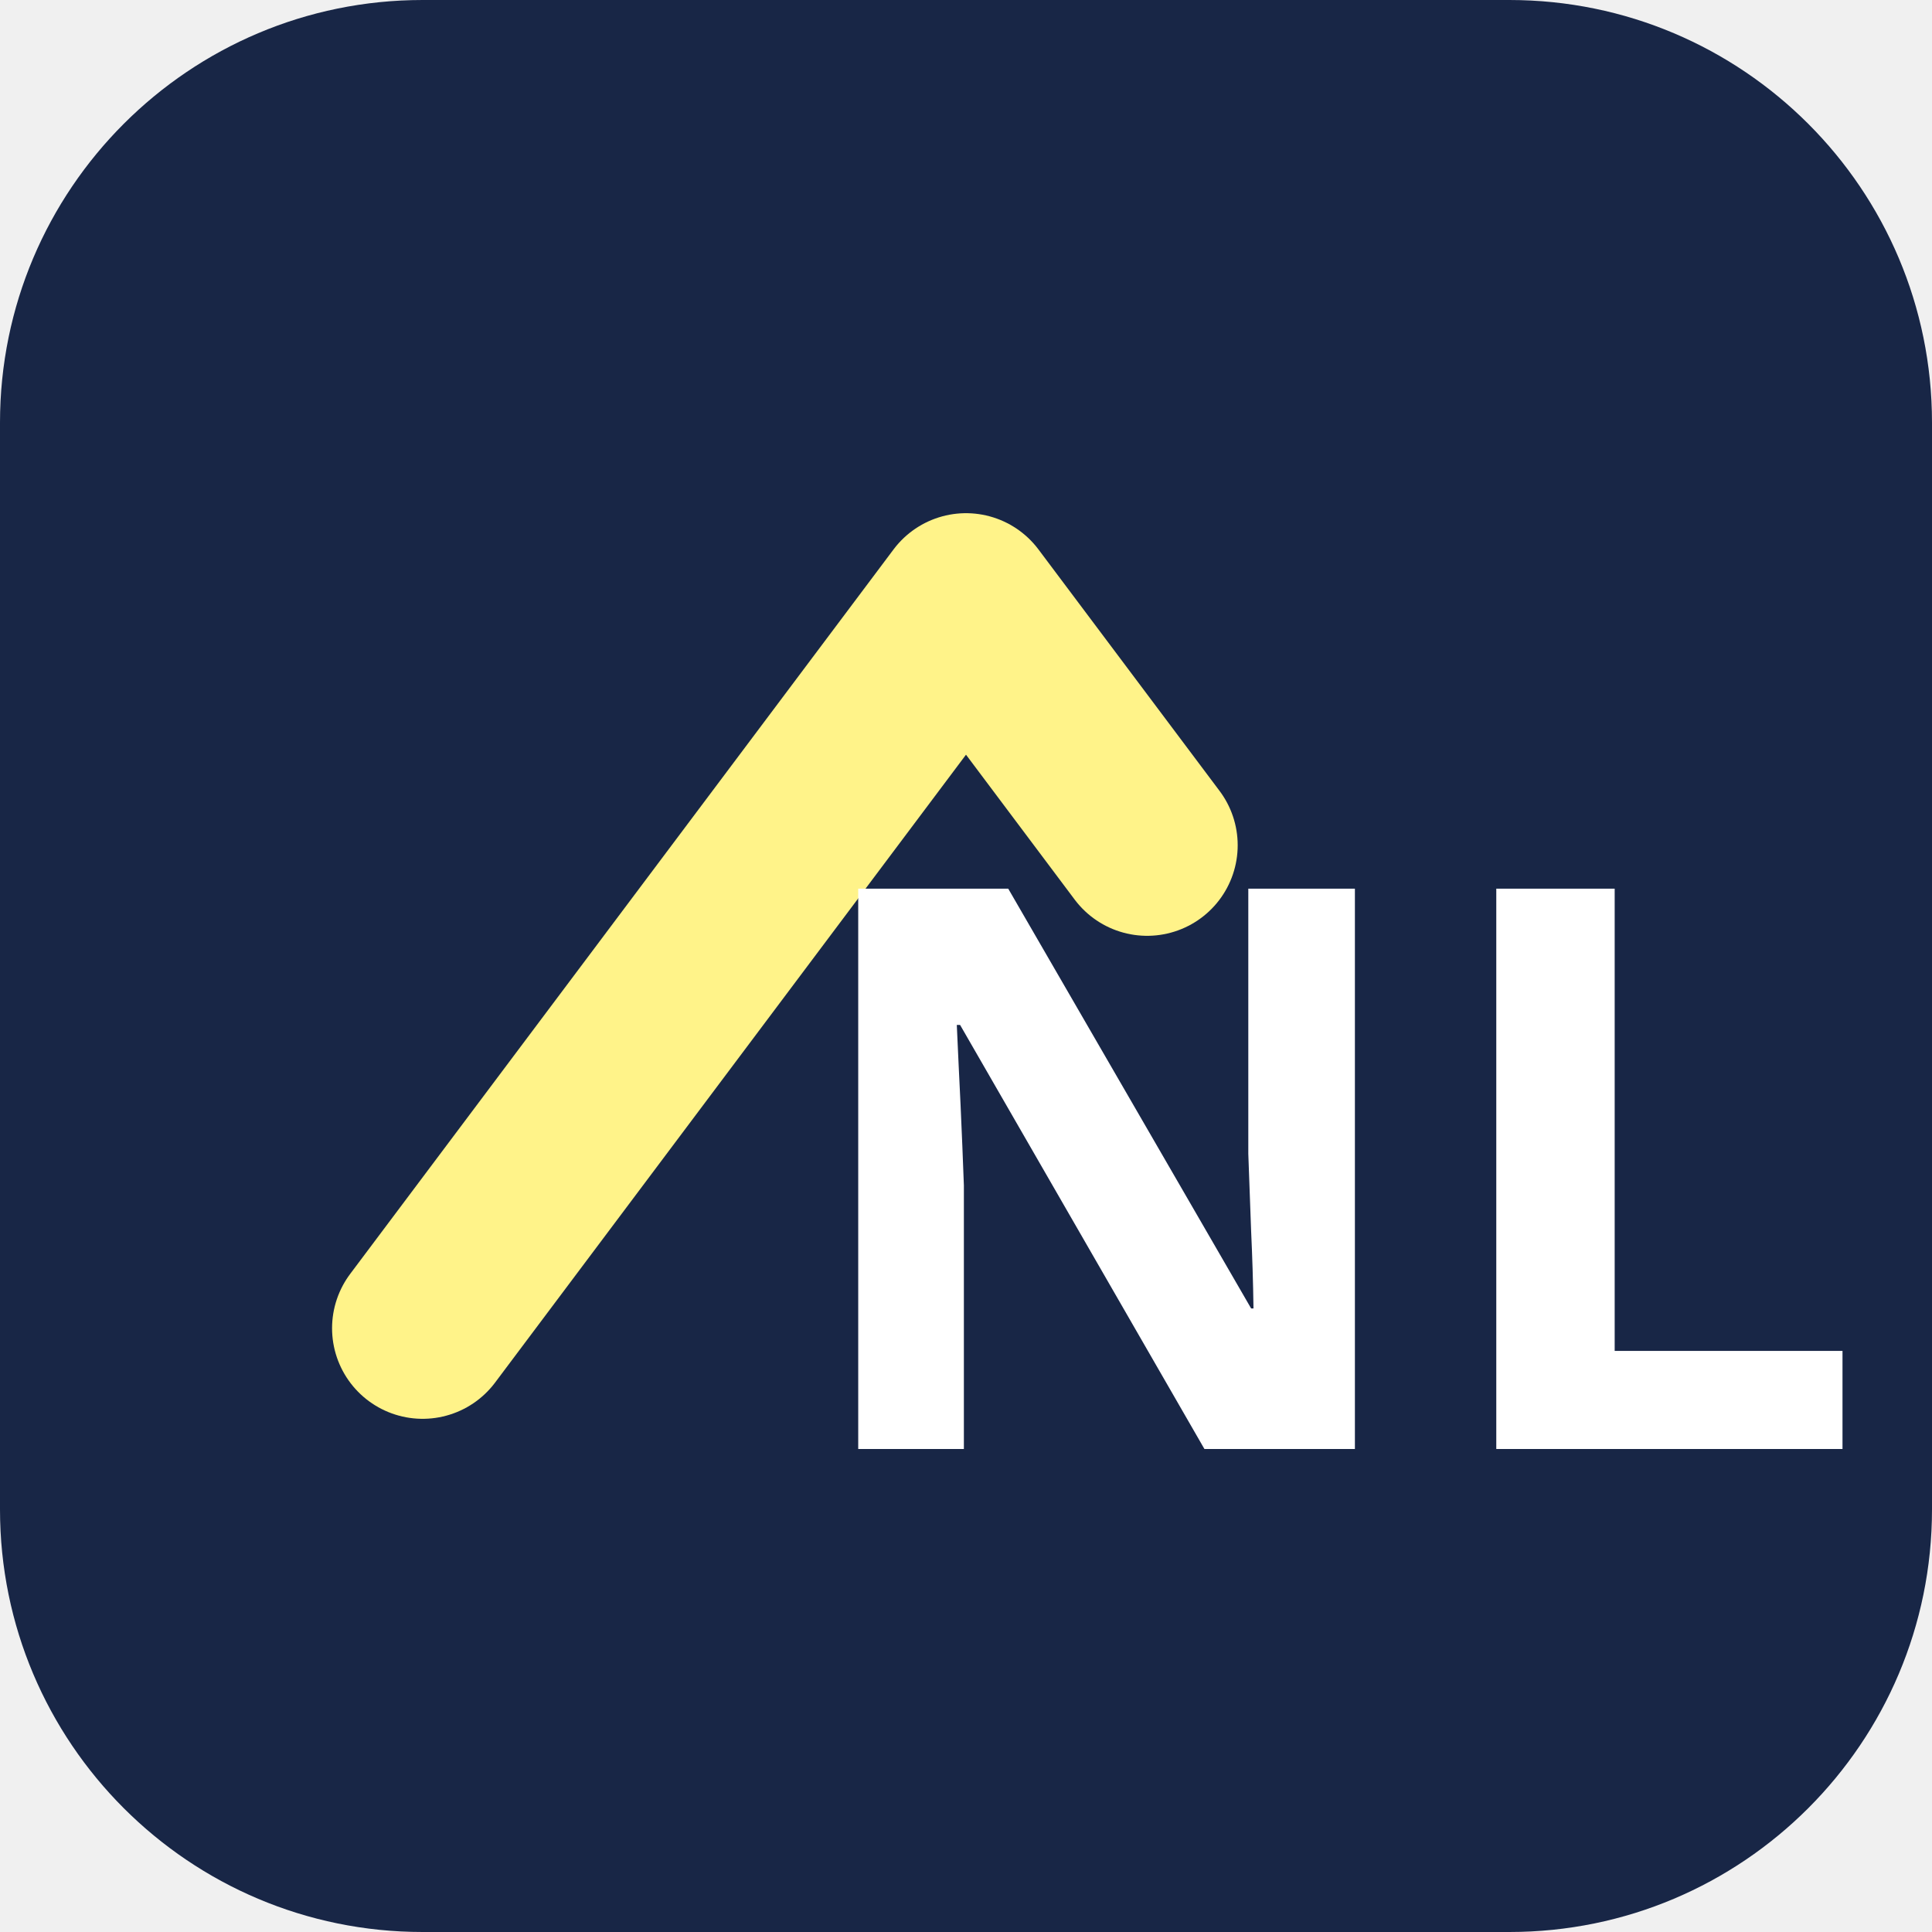
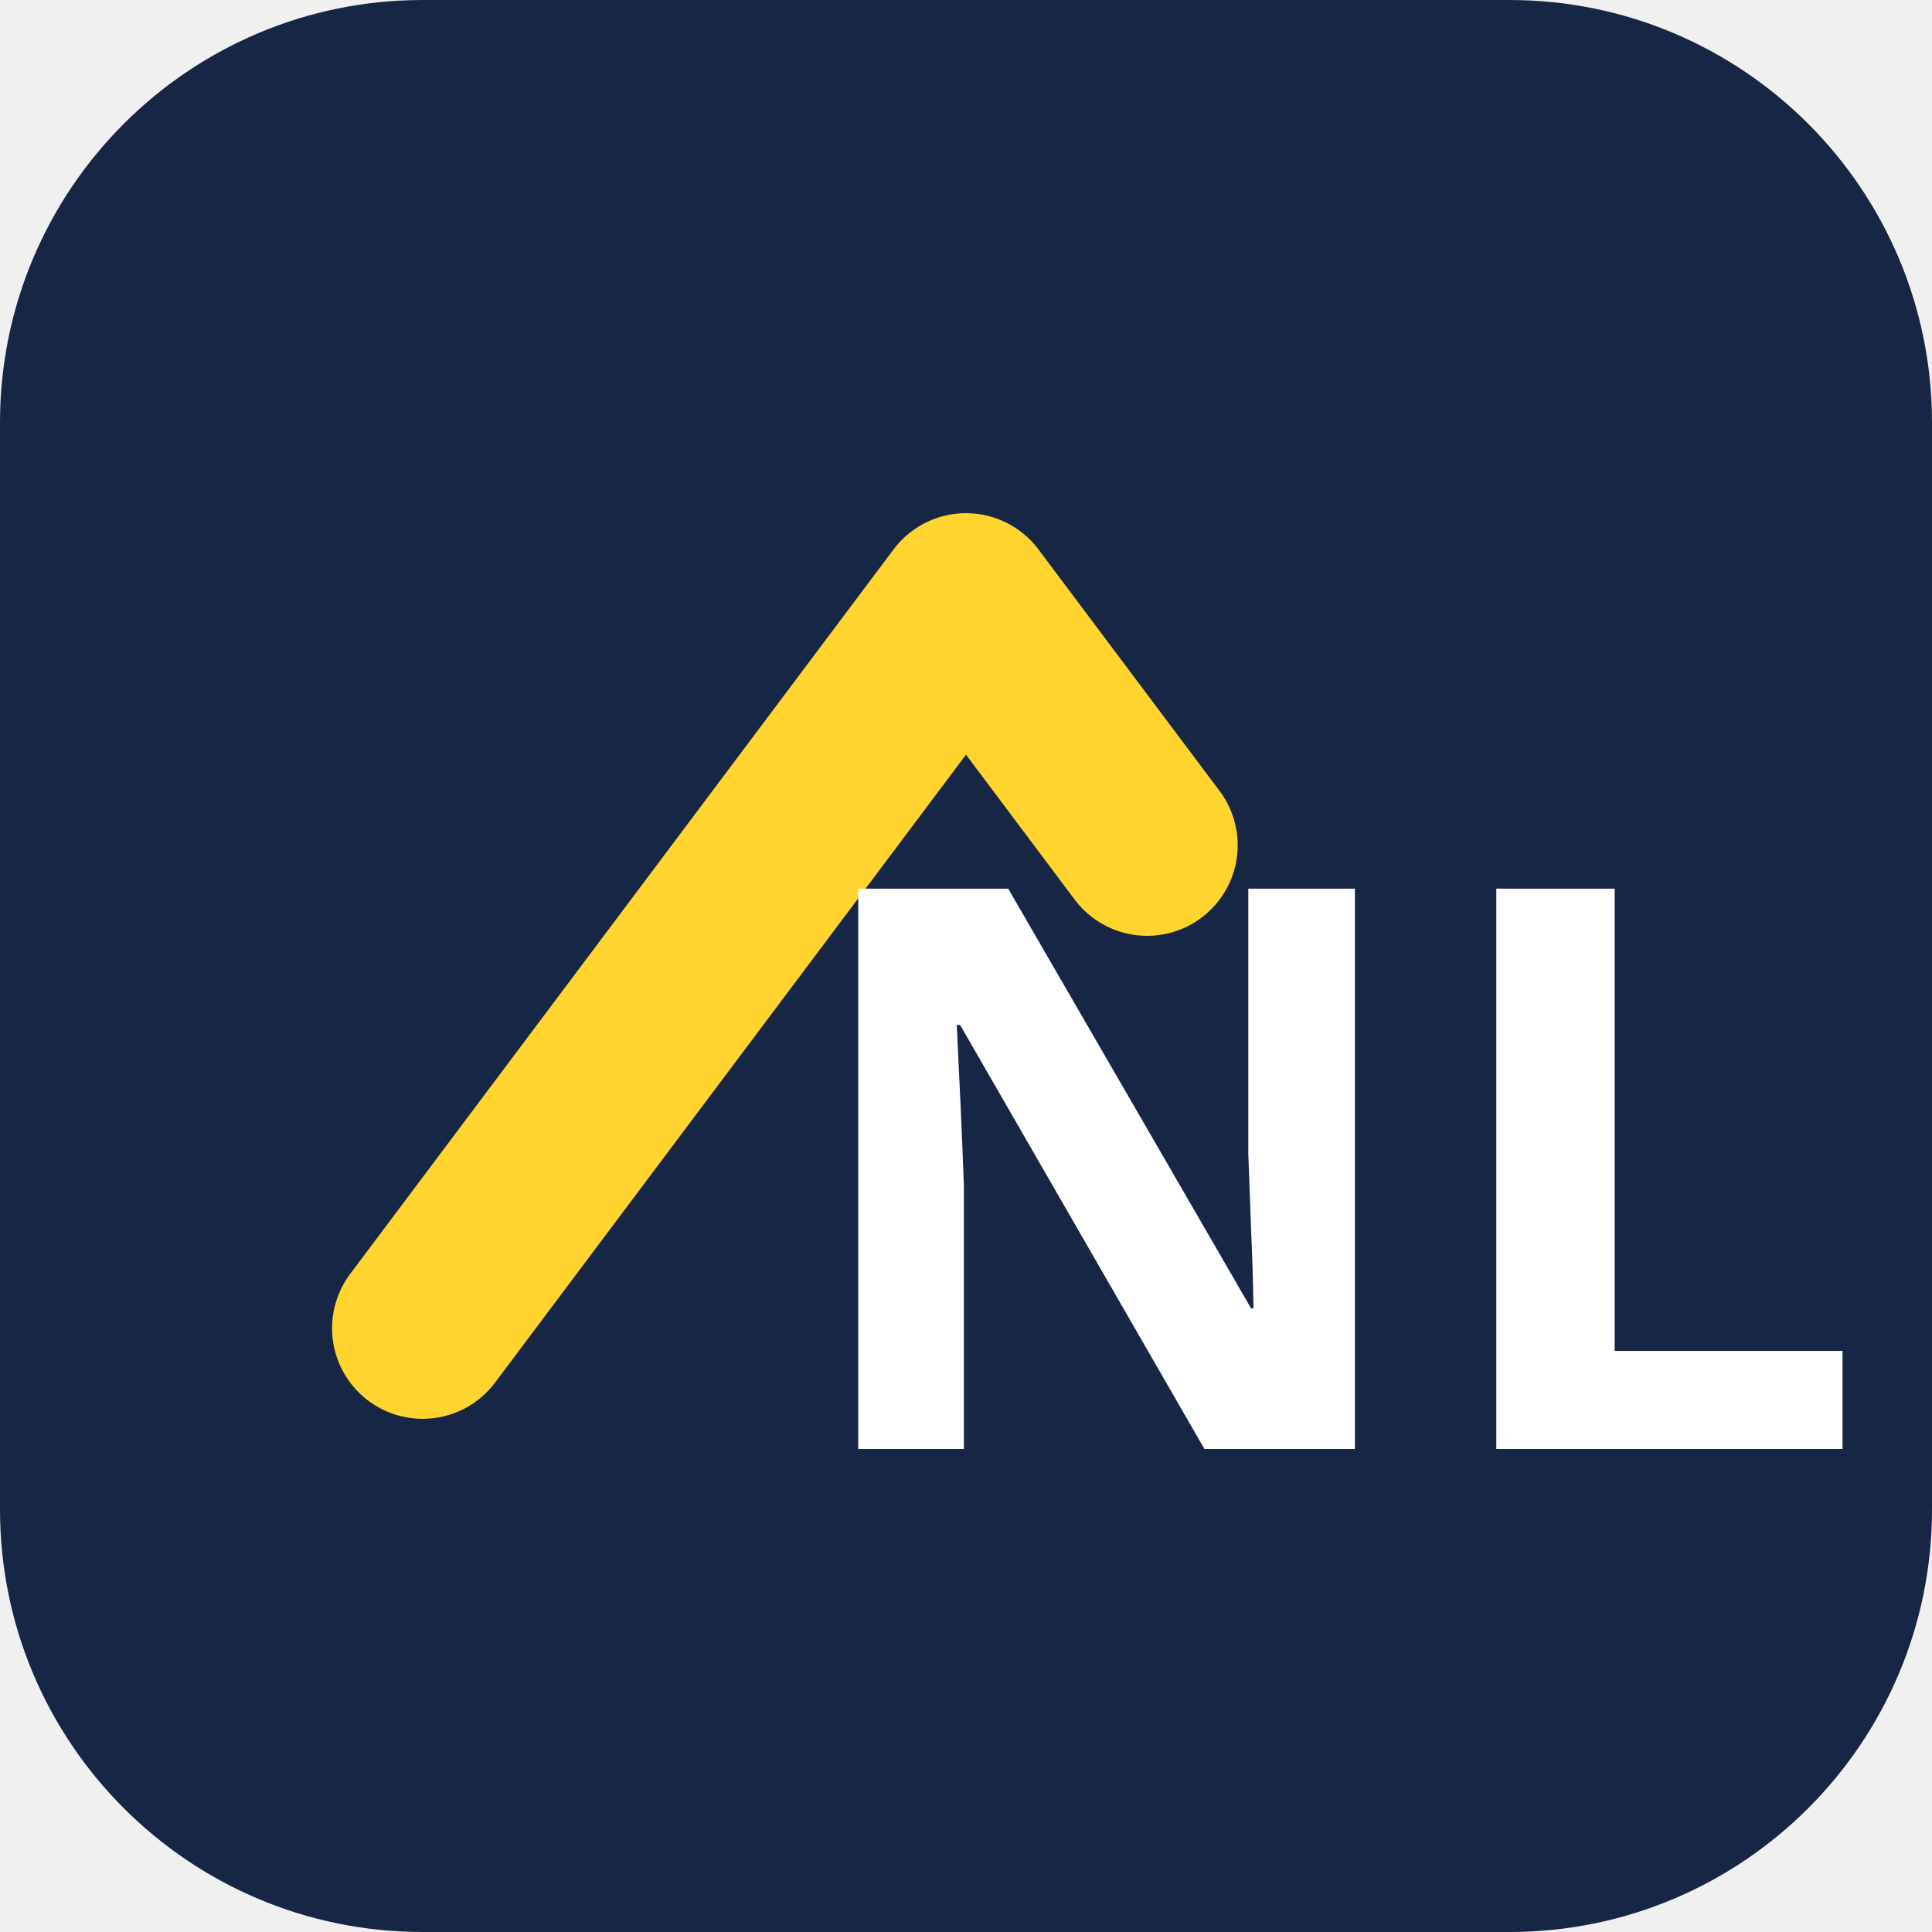
<svg xmlns="http://www.w3.org/2000/svg" viewBox="0 0 64 64">
  <rect width="64" height="64" rx="14" fill="#182646" />
-   <path d="M14 44 L32 20 L38 28" stroke="#fff389" stroke-width="6" stroke-linecap="round" stroke-linejoin="round" fill="none" />
+   <path d="M14 44 L32 20 L38 28" stroke="#ffd42e" stroke-width="6" stroke-linecap="round" stroke-linejoin="round" fill="none" />
  <text x="44" y="48" font-family="system-ui, sans-serif" font-size="26" font-weight="800" fill="#ffffff" text-anchor="middle">NL</text>
</svg>
